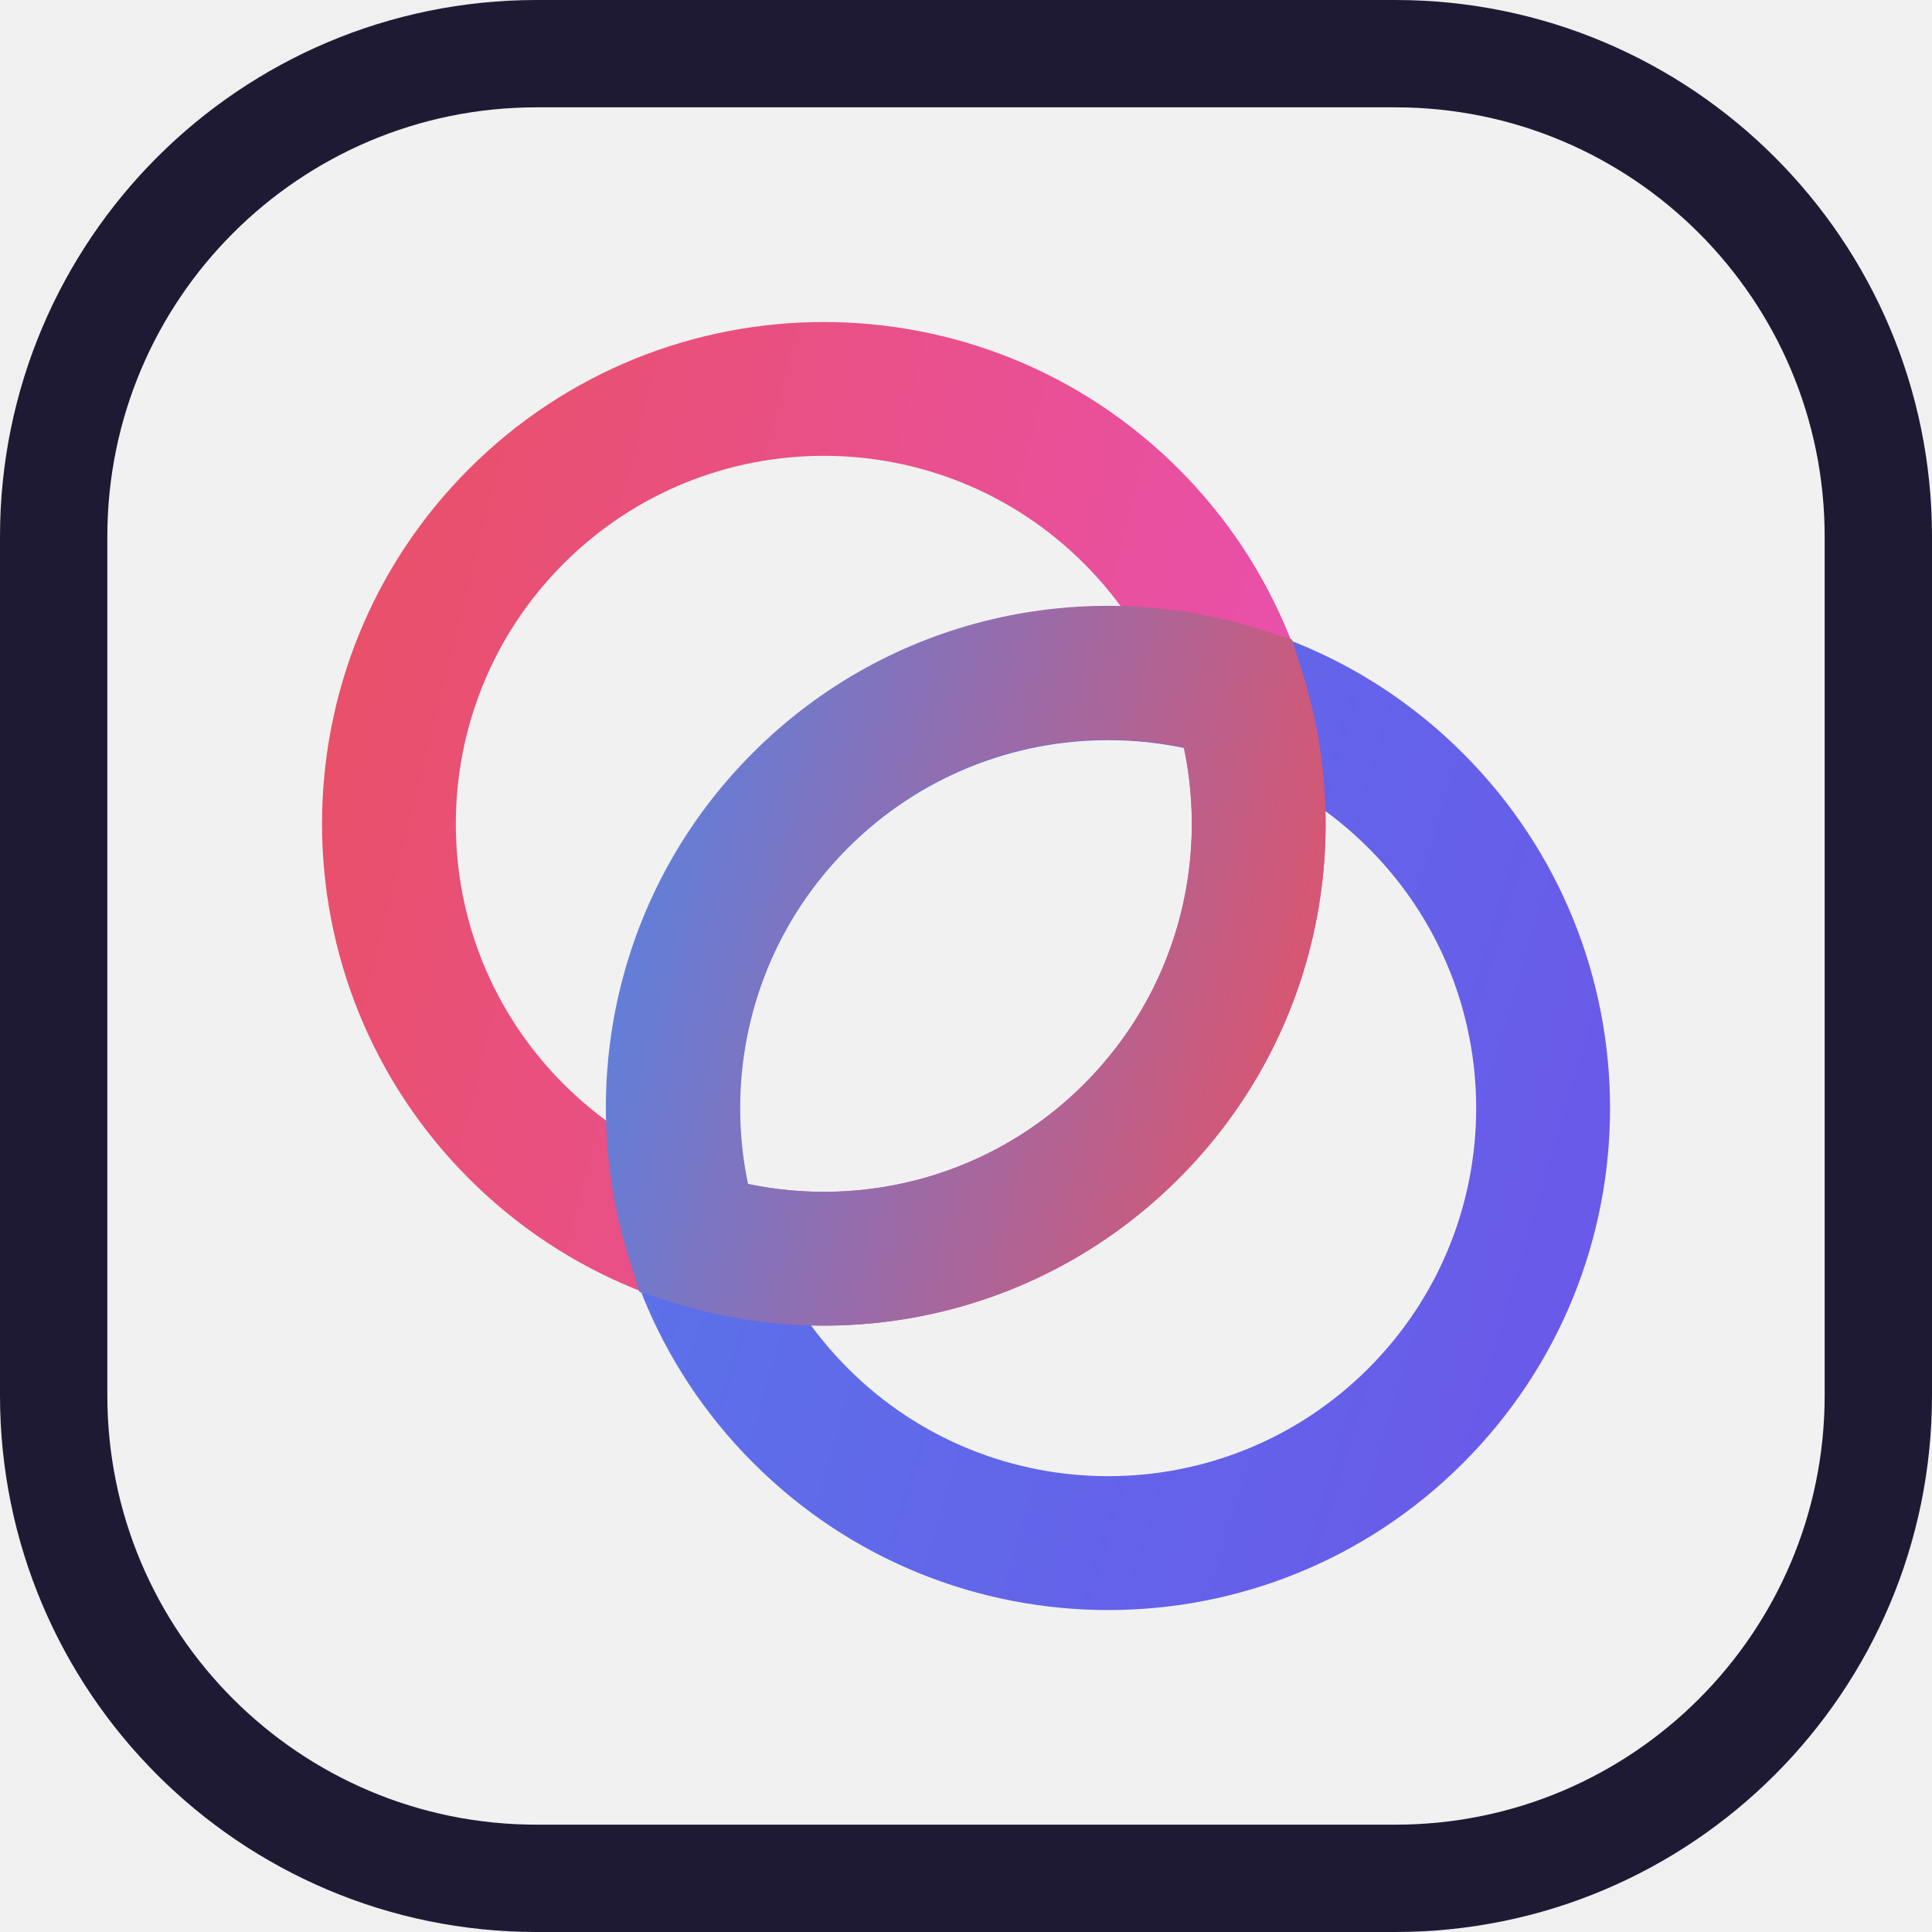
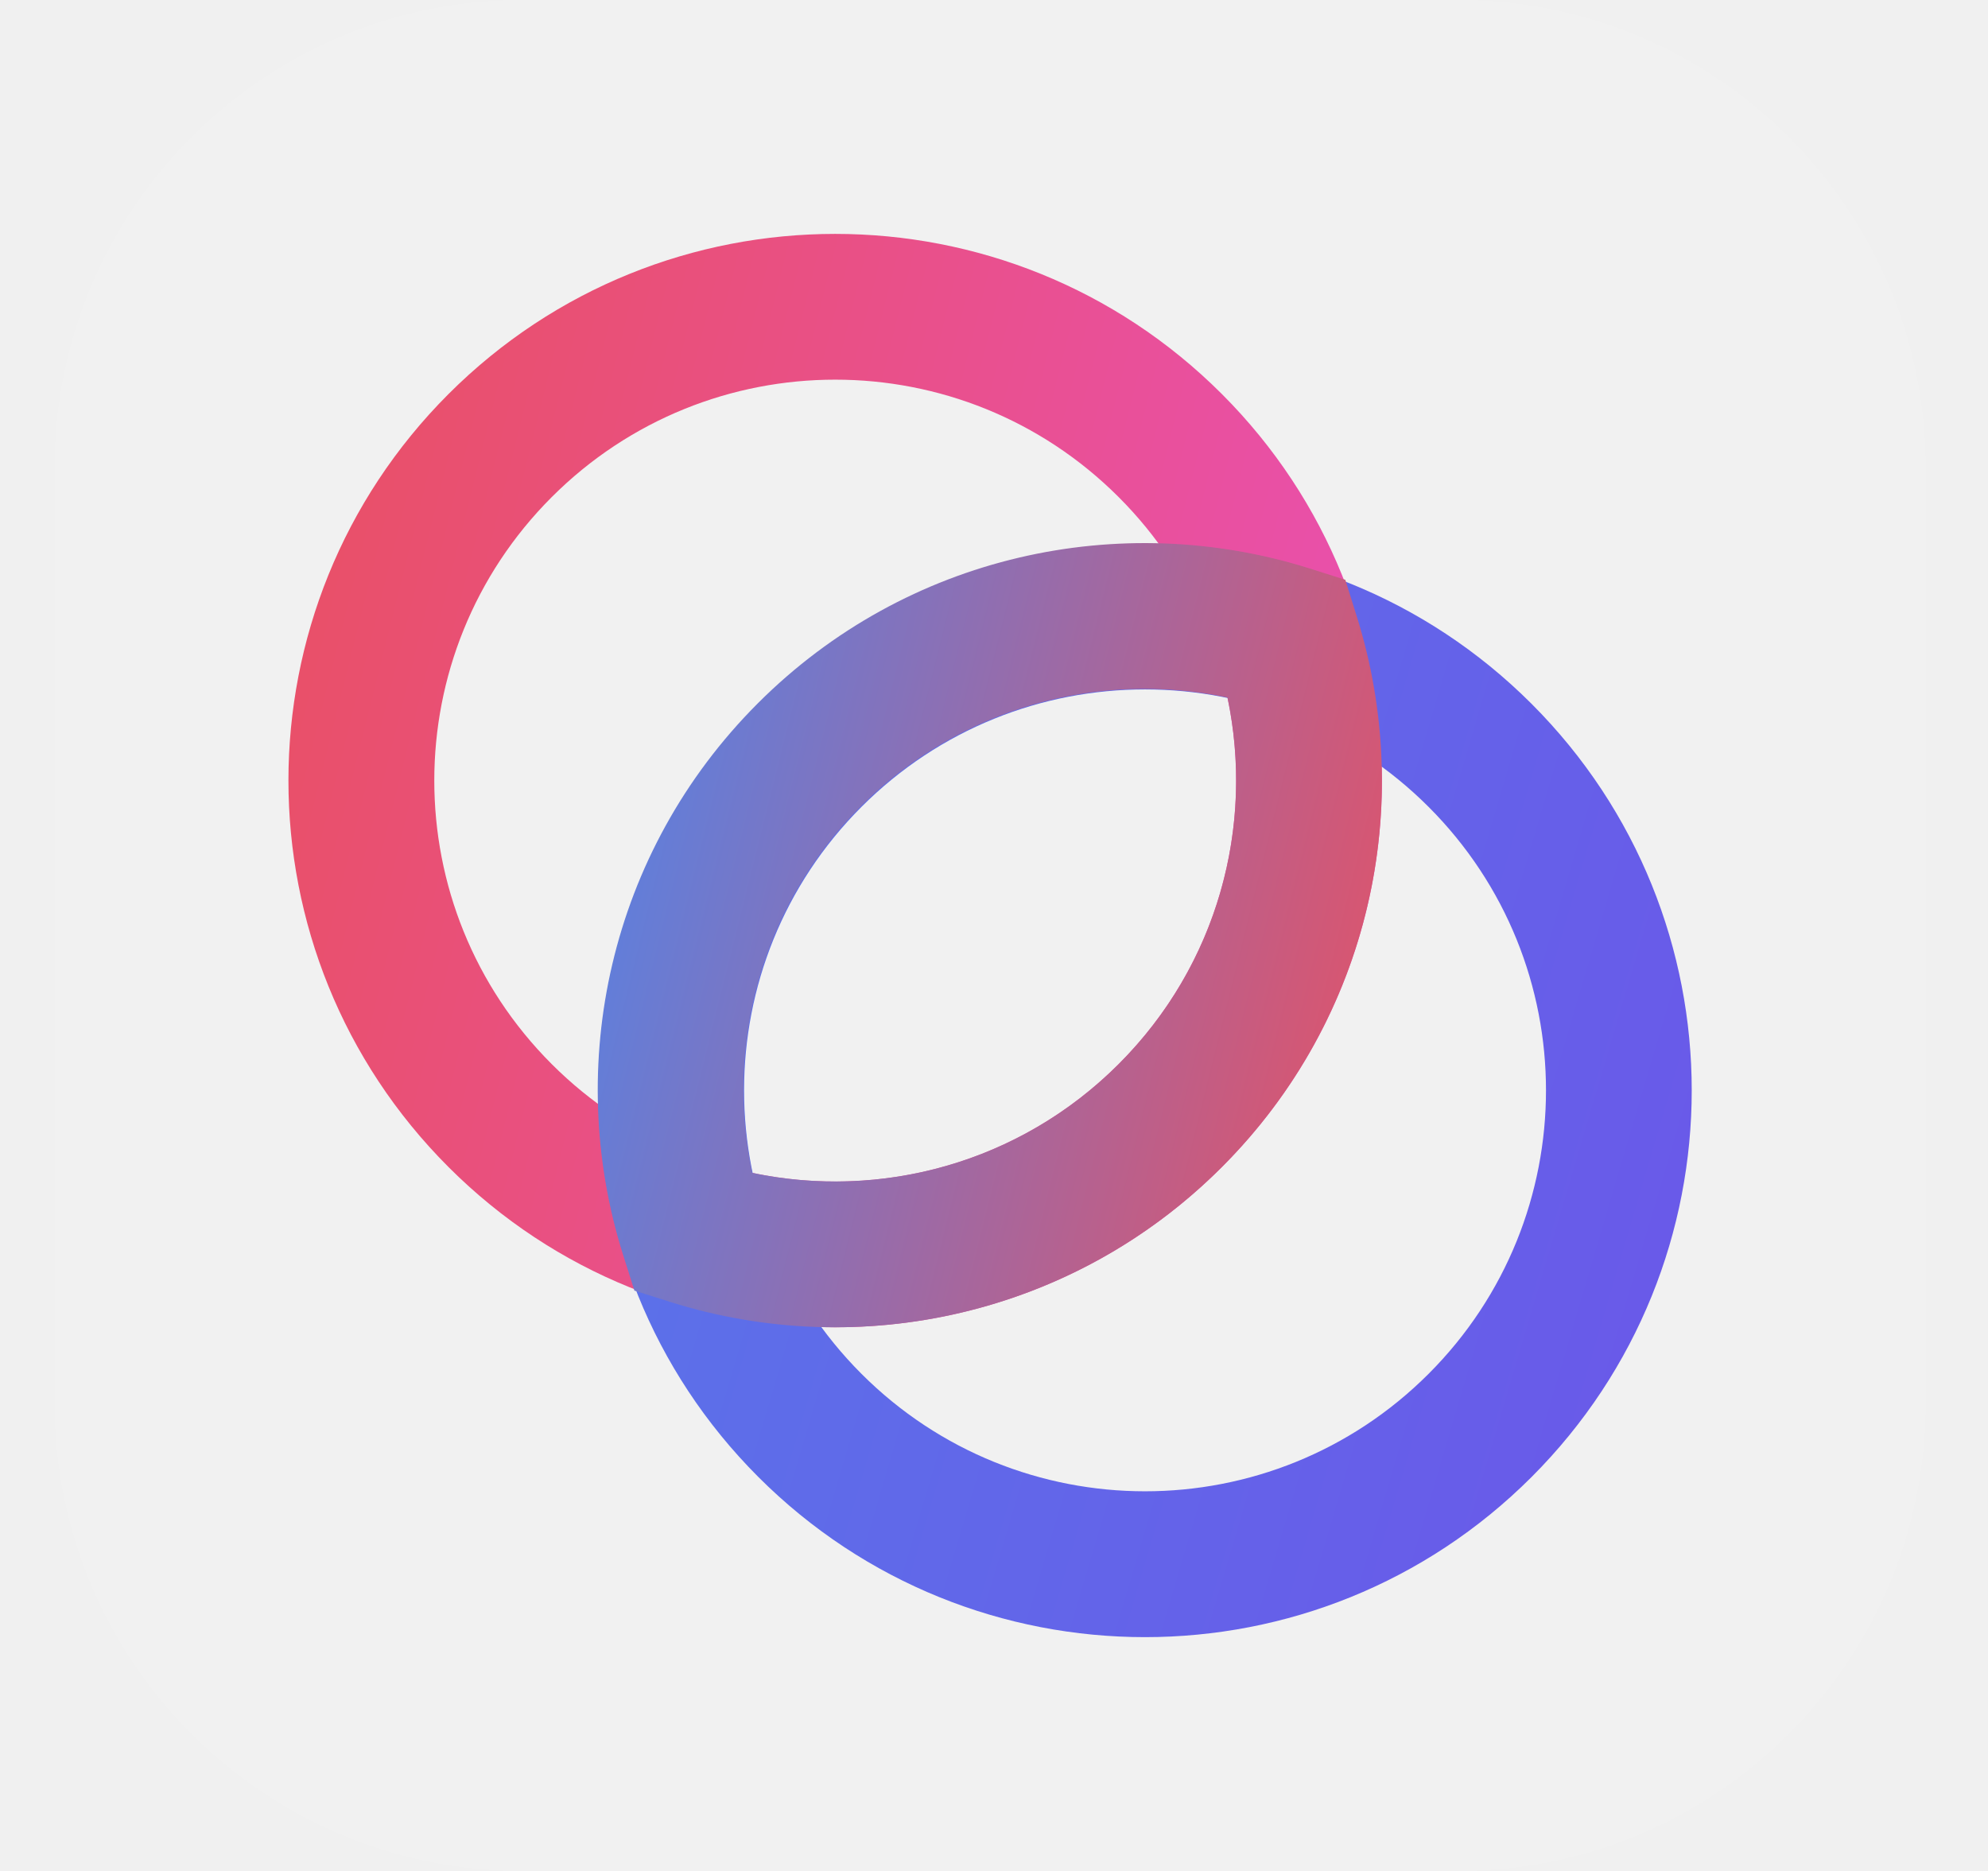
- <svg xmlns="http://www.w3.org/2000/svg" width="18" height="18" viewBox="0 0 18 18" fill="none">
+ <svg xmlns="http://www.w3.org/2000/svg" width="17" height="16" viewBox="0 0 17 16" fill="none">
  <g clip-path="url(#clip0_1766_6005)">
-     <rect x="1" y="1" width="16" height="16" rx="4" fill="white" fill-opacity="0.08" />
-     <path fill-rule="evenodd" clip-rule="evenodd" d="M10.1 5.251C8.761 3.912 6.59 3.912 5.251 5.251C3.912 6.59 3.912 8.761 5.251 10.1C6.59 11.439 8.761 11.439 10.1 10.1C11.439 8.761 11.439 6.59 10.1 5.251ZM4.369 4.369C6.195 2.544 9.155 2.544 10.981 4.369C12.807 6.195 12.807 9.155 10.981 10.981C9.155 12.807 6.195 12.807 4.369 10.981C2.544 9.155 2.544 6.195 4.369 4.369Z" fill="url(#paint0_linear_1766_6005)" />
-     <path fill-rule="evenodd" clip-rule="evenodd" d="M12.749 7.9C11.41 6.561 9.239 6.561 7.9 7.9C6.561 9.239 6.561 11.41 7.9 12.749C9.239 14.088 11.41 14.088 12.749 12.749C14.088 11.41 14.088 9.239 12.749 7.9ZM7.019 7.019C8.845 5.193 11.805 5.193 13.631 7.019C15.457 8.845 15.457 11.805 13.631 13.631C11.805 15.457 8.845 15.457 7.019 13.631C5.193 11.805 5.193 8.845 7.019 7.019Z" fill="url(#paint1_linear_1766_6005)" />
-     <path fill-rule="evenodd" clip-rule="evenodd" d="M11.03 6.965C9.932 6.734 8.746 7.046 7.896 7.896C7.046 8.746 6.734 9.932 6.965 11.03C8.063 11.261 9.25 10.95 10.1 10.1C10.95 9.25 11.261 8.063 11.03 6.965ZM7.014 7.014C8.289 5.739 10.119 5.354 11.727 5.86L12.037 5.958L12.135 6.268C12.641 7.877 12.257 9.706 10.981 10.981C9.706 12.257 7.877 12.641 6.268 12.135L5.958 12.037L5.861 11.727C5.354 10.118 5.739 8.289 7.014 7.014Z" fill="url(#paint2_linear_1766_6005)" />
+     <rect x="0.467" width="16" height="16" rx="4" fill="white" fill-opacity="0.08" />
+     <path fill-rule="evenodd" clip-rule="evenodd" d="M9.566 4.251C8.227 2.912 6.057 2.912 4.718 4.251C3.379 5.59 3.379 7.761 4.718 9.1C6.057 10.439 8.227 10.439 9.566 9.1C10.905 7.761 10.905 5.59 9.566 4.251ZM3.836 3.369C5.662 1.544 8.622 1.544 10.448 3.369C12.274 5.195 12.274 8.155 10.448 9.981C8.622 11.807 5.662 11.807 3.836 9.981C2.01 8.155 2.01 5.195 3.836 3.369Z" fill="url(#paint0_linear_1766_6005)" />
+     <path fill-rule="evenodd" clip-rule="evenodd" d="M12.216 6.9C10.877 5.561 8.706 5.561 7.367 6.9C6.028 8.239 6.028 10.41 7.367 11.749C8.706 13.088 10.877 13.088 12.216 11.749C13.555 10.41 13.555 8.239 12.216 6.9ZM6.485 6.019C8.311 4.193 11.271 4.193 13.097 6.019C14.923 7.845 14.923 10.805 13.097 12.631C11.271 14.457 8.311 14.457 6.485 12.631C4.66 10.805 4.66 7.845 6.485 6.019Z" fill="url(#paint1_linear_1766_6005)" />
+     <path fill-rule="evenodd" clip-rule="evenodd" d="M10.497 5.965C9.399 5.734 8.212 6.046 7.362 6.896C6.512 7.746 6.201 8.932 6.432 10.03C7.53 10.261 8.716 9.95 9.566 9.1C10.416 8.25 10.728 7.063 10.497 5.965ZM6.481 6.014C7.756 4.739 9.585 4.354 11.194 4.86L11.504 4.958L11.601 5.268C12.108 6.877 11.723 8.706 10.448 9.981C9.173 11.257 7.343 11.641 5.735 11.135L5.425 11.037L5.327 10.727C4.821 9.119 5.206 7.289 6.481 6.014Z" fill="url(#paint2_linear_1766_6005)" />
  </g>
-   <rect x="0.5" y="0.5" width="17" height="17" rx="4.5" stroke="#1F1A34" />
  <defs>
-     <linearGradient id="paint0_linear_1766_6005" x1="3" y1="3" x2="17.118" y2="6.529" gradientUnits="userSpaceOnUse">
+     <linearGradient id="paint0_linear_1766_6005" x1="2.467" y1="2" x2="16.584" y2="5.529" gradientUnits="userSpaceOnUse">
      <stop stop-color="#E95062" />
      <stop offset="1" stop-color="#E950D0" />
    </linearGradient>
-     <linearGradient id="paint1_linear_1766_6005" x1="0.818" y1="3" x2="19.631" y2="8.558" gradientUnits="userSpaceOnUse">
+     <linearGradient id="paint1_linear_1766_6005" x1="0.285" y1="2" x2="19.097" y2="7.558" gradientUnits="userSpaceOnUse">
      <stop stop-color="#5084E9" />
      <stop offset="1" stop-color="#6F50E9" />
    </linearGradient>
-     <linearGradient id="paint2_linear_1766_6005" x1="5.645" y1="5.645" x2="13.534" y2="7.617" gradientUnits="userSpaceOnUse">
+     <linearGradient id="paint2_linear_1766_6005" x1="5.111" y1="4.645" x2="13.001" y2="6.617" gradientUnits="userSpaceOnUse">
      <stop stop-color="#5084E9" />
      <stop offset="1" stop-color="#E95062" />
    </linearGradient>
    <clipPath id="clip0_1766_6005">
-       <rect x="1" y="1" width="16" height="16" rx="4" fill="white" />
+       <rect x="0.467" width="16" height="16" rx="4" fill="white" />
    </clipPath>
  </defs>
</svg>
